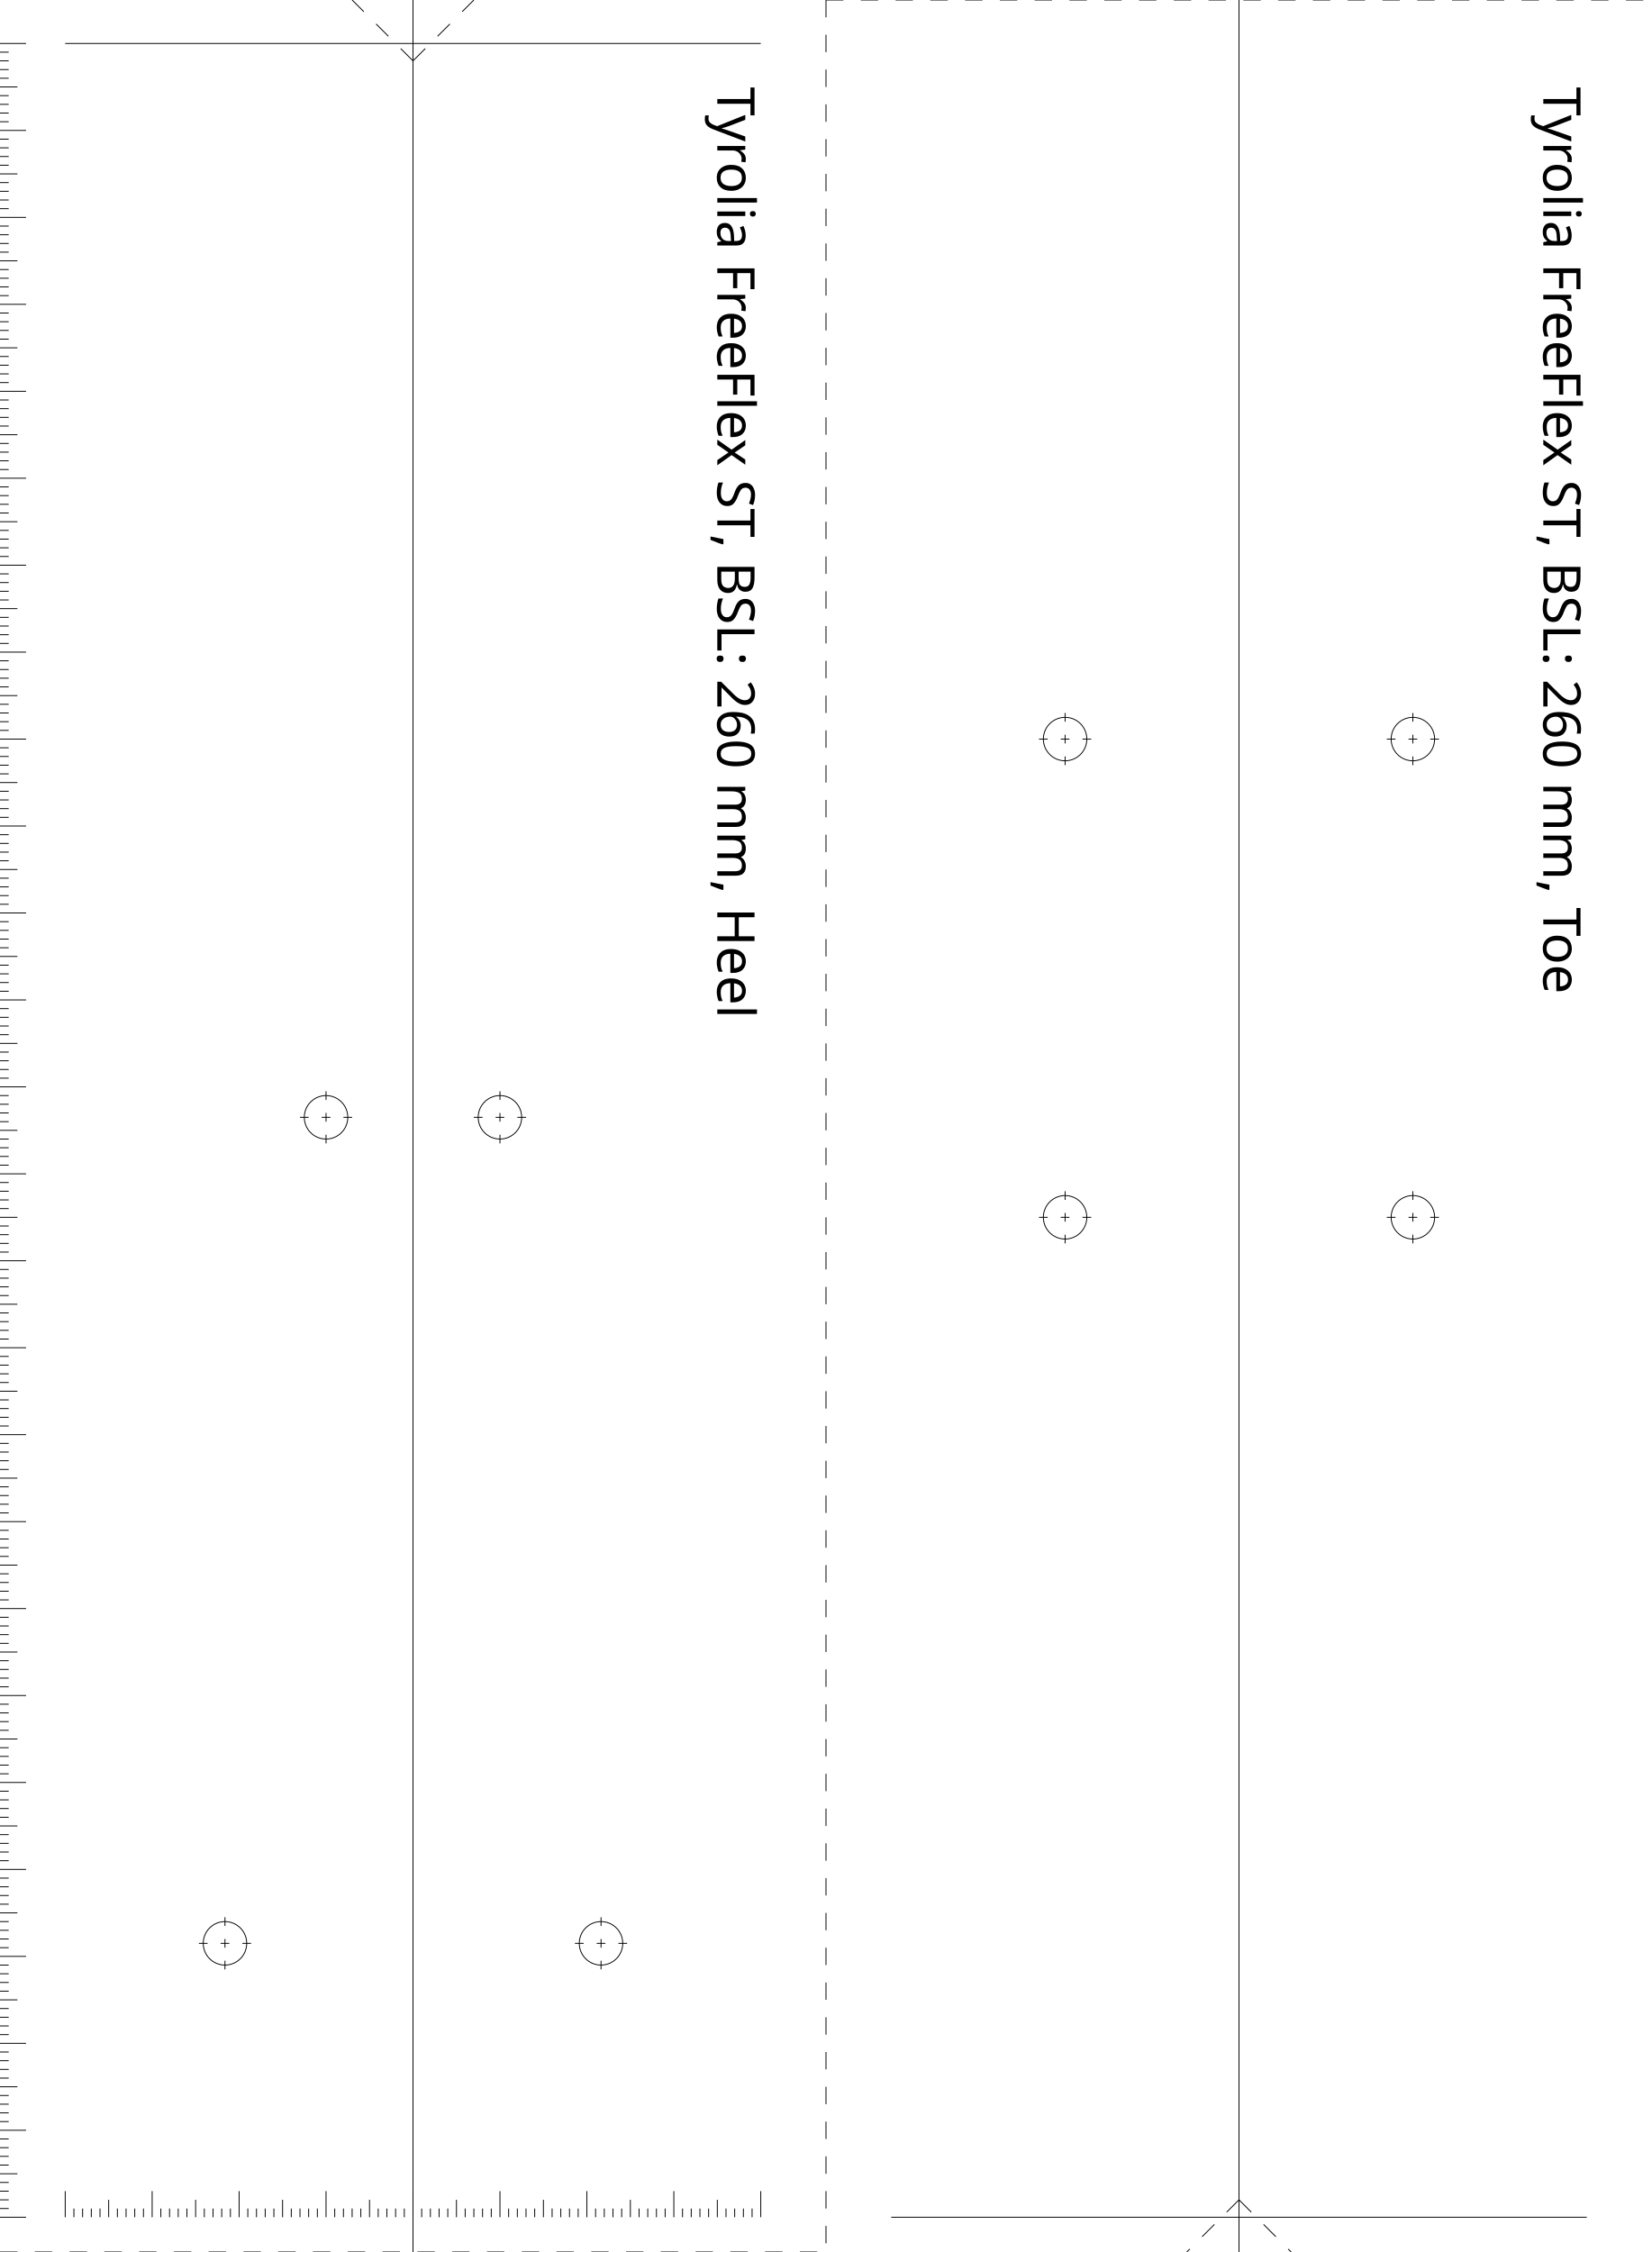
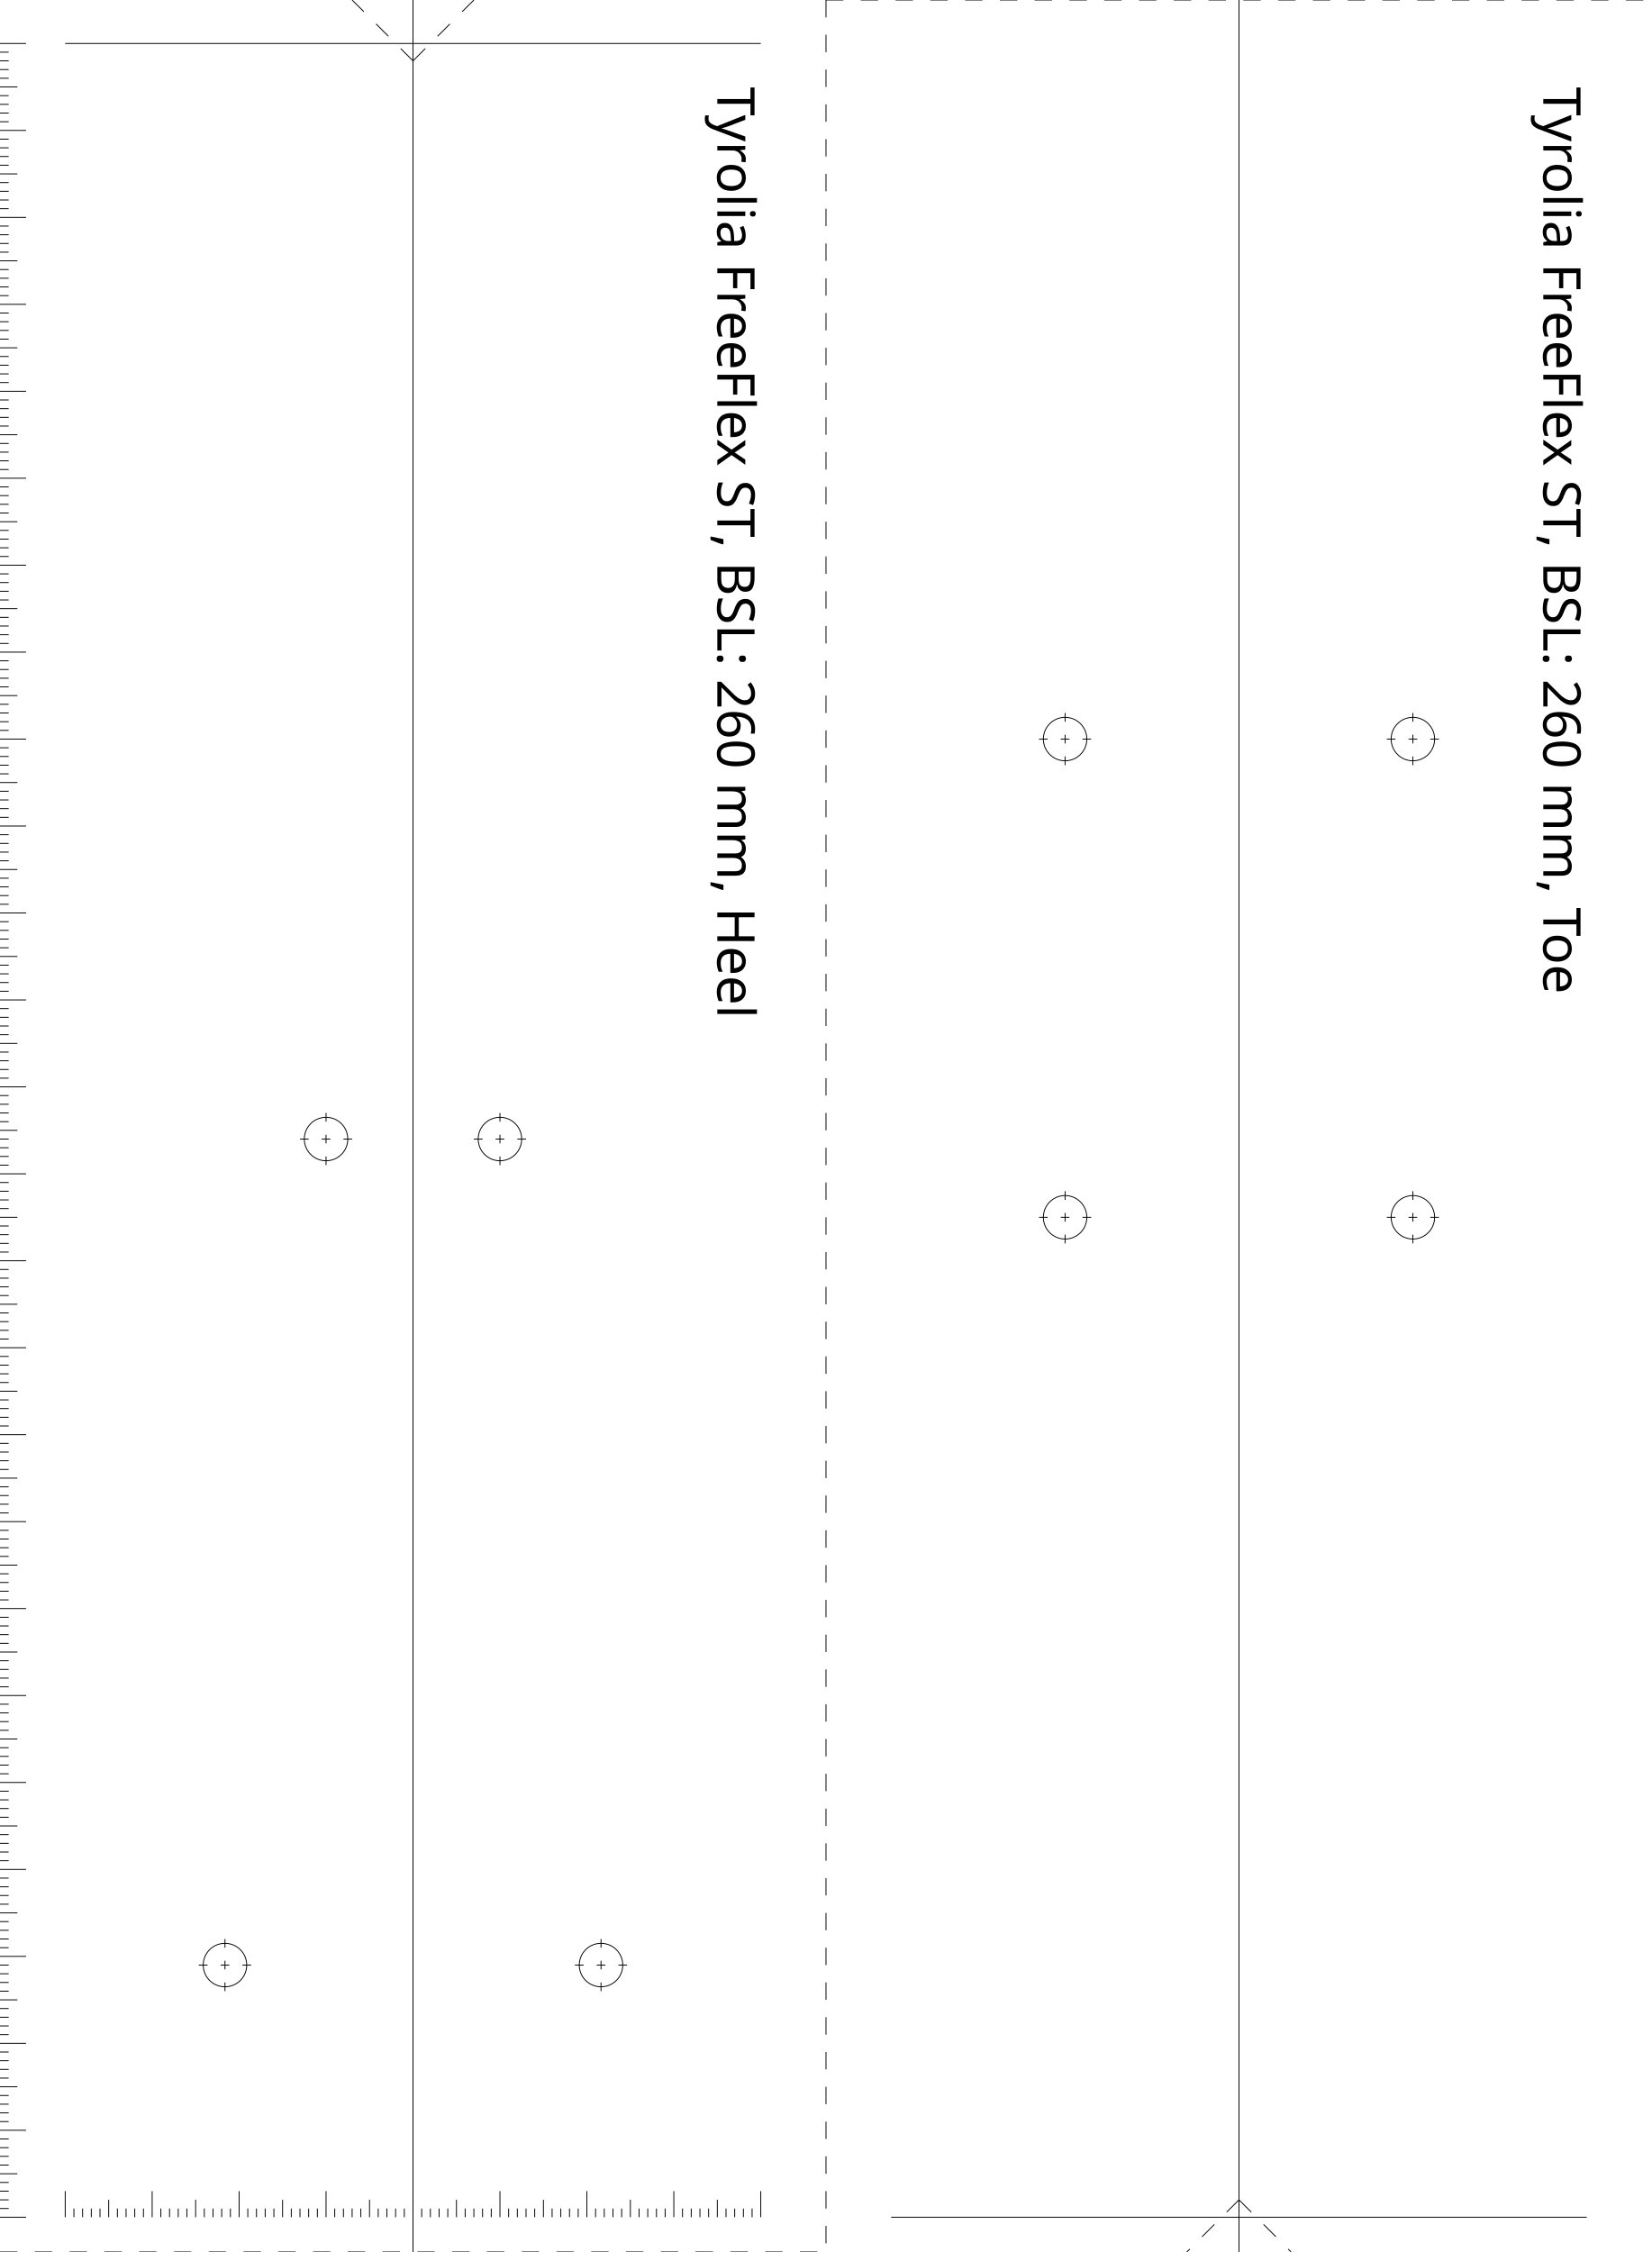
<svg xmlns="http://www.w3.org/2000/svg" version="1.2" width="190.0mm" height="259.0mm" viewBox="0 0 190.0 259.0" style="background-color:white">
  <style>
.small { font: 6px sans-serif; }
</style>
  <line x1="47.5" y1="0.0" x2="47.5" y2="259.0" stroke="black" stroke-width="0.1" />
  <line x1="142.5" y1="0.0" x2="142.5" y2="259.0" stroke="black" stroke-width="0.1" />
  <line x1="102.5" y1="255.0" x2="182.5" y2="255.0" stroke="black" stroke-width="0.1" />
  <line x1="7.5" y1="5.0" x2="87.5" y2="5.0" stroke="black" stroke-width="0.1" />
  <line x1="95.0" y1="0.0" x2="95.0" y2="259.0" stroke="black" stroke-width="0.1" stroke-dasharray="2 2" />
  <line x1="0.0" y1="259.0" x2="95.0" y2="259.0" stroke="black" stroke-width="0.1" stroke-dasharray="2 2" />
  <line x1="95.0" y1="0.0" x2="190.0" y2="0.0" stroke="black" stroke-width="0.1" stroke-dasharray="2 2" />
  <line x1="47.5" y1="7.0" x2="40.5" y2="0.0" stroke="black" stroke-width="0.1" stroke-dasharray="2 2" />
  <line x1="47.5" y1="7.0" x2="54.5" y2="0.0" stroke="black" stroke-width="0.1" stroke-dasharray="2 2" />
  <line x1="142.5" y1="253.0" x2="136.5" y2="259.0" stroke="black" stroke-width="0.1" stroke-dasharray="2 2" />
  <line x1="142.5" y1="253.0" x2="148.5" y2="259.0" stroke="black" stroke-width="0.1" stroke-dasharray="2 2" />
  <line x1="0.0" y1="5.0" x2="3.0" y2="5.0" stroke="black" stroke-width="0.1" />
  <line x1="0.0" y1="6.0" x2="1.0" y2="6.0" stroke="black" stroke-width="0.1" />
  <line x1="0.0" y1="7.0" x2="1.0" y2="7.0" stroke="black" stroke-width="0.1" />
  <line x1="0.0" y1="8.0" x2="1.0" y2="8.0" stroke="black" stroke-width="0.1" />
  <line x1="0.0" y1="9.0" x2="1.0" y2="9.0" stroke="black" stroke-width="0.1" />
  <line x1="0.0" y1="10.0" x2="2.0" y2="10.0" stroke="black" stroke-width="0.1" />
  <line x1="0.0" y1="11.0" x2="1.0" y2="11.0" stroke="black" stroke-width="0.1" />
  <line x1="0.0" y1="12.0" x2="1.0" y2="12.0" stroke="black" stroke-width="0.1" />
  <line x1="0.0" y1="13.0" x2="1.0" y2="13.0" stroke="black" stroke-width="0.1" />
  <line x1="0.0" y1="14.0" x2="1.0" y2="14.0" stroke="black" stroke-width="0.1" />
  <line x1="0.0" y1="15.0" x2="3.0" y2="15.0" stroke="black" stroke-width="0.1" />
  <line x1="0.0" y1="16.0" x2="1.0" y2="16.0" stroke="black" stroke-width="0.1" />
  <line x1="0.0" y1="17.0" x2="1.0" y2="17.0" stroke="black" stroke-width="0.1" />
  <line x1="0.0" y1="18.0" x2="1.0" y2="18.0" stroke="black" stroke-width="0.1" />
  <line x1="0.0" y1="19.0" x2="1.0" y2="19.0" stroke="black" stroke-width="0.1" />
  <line x1="0.0" y1="20.0" x2="2.0" y2="20.0" stroke="black" stroke-width="0.1" />
  <line x1="0.0" y1="21.0" x2="1.0" y2="21.0" stroke="black" stroke-width="0.1" />
  <line x1="0.0" y1="22.0" x2="1.0" y2="22.0" stroke="black" stroke-width="0.1" />
  <line x1="0.0" y1="23.0" x2="1.0" y2="23.0" stroke="black" stroke-width="0.1" />
  <line x1="0.0" y1="24.0" x2="1.0" y2="24.0" stroke="black" stroke-width="0.1" />
  <line x1="0.0" y1="25.0" x2="3.0" y2="25.0" stroke="black" stroke-width="0.1" />
  <line x1="0.0" y1="26.0" x2="1.0" y2="26.0" stroke="black" stroke-width="0.1" />
  <line x1="0.0" y1="27.0" x2="1.0" y2="27.0" stroke="black" stroke-width="0.1" />
  <line x1="0.0" y1="28.0" x2="1.0" y2="28.0" stroke="black" stroke-width="0.1" />
  <line x1="0.0" y1="29.0" x2="1.0" y2="29.0" stroke="black" stroke-width="0.1" />
  <line x1="0.0" y1="30.0" x2="2.0" y2="30.0" stroke="black" stroke-width="0.1" />
  <line x1="0.0" y1="31.0" x2="1.0" y2="31.0" stroke="black" stroke-width="0.1" />
  <line x1="0.0" y1="32.0" x2="1.0" y2="32.0" stroke="black" stroke-width="0.1" />
  <line x1="0.0" y1="33.0" x2="1.0" y2="33.0" stroke="black" stroke-width="0.1" />
  <line x1="0.0" y1="34.0" x2="1.0" y2="34.0" stroke="black" stroke-width="0.1" />
  <line x1="0.0" y1="35.0" x2="3.0" y2="35.0" stroke="black" stroke-width="0.1" />
  <line x1="0.0" y1="36.0" x2="1.0" y2="36.0" stroke="black" stroke-width="0.1" />
  <line x1="0.0" y1="37.0" x2="1.0" y2="37.0" stroke="black" stroke-width="0.1" />
  <line x1="0.0" y1="38.0" x2="1.0" y2="38.0" stroke="black" stroke-width="0.1" />
  <line x1="0.0" y1="39.0" x2="1.0" y2="39.0" stroke="black" stroke-width="0.1" />
  <line x1="0.0" y1="40.0" x2="2.0" y2="40.0" stroke="black" stroke-width="0.1" />
  <line x1="0.0" y1="41.0" x2="1.0" y2="41.0" stroke="black" stroke-width="0.1" />
  <line x1="0.0" y1="42.0" x2="1.0" y2="42.0" stroke="black" stroke-width="0.1" />
  <line x1="0.0" y1="43.0" x2="1.0" y2="43.0" stroke="black" stroke-width="0.1" />
  <line x1="0.0" y1="44.0" x2="1.0" y2="44.0" stroke="black" stroke-width="0.1" />
  <line x1="0.0" y1="45.0" x2="3.0" y2="45.0" stroke="black" stroke-width="0.1" />
  <line x1="0.0" y1="46.0" x2="1.0" y2="46.0" stroke="black" stroke-width="0.1" />
  <line x1="0.0" y1="47.0" x2="1.0" y2="47.0" stroke="black" stroke-width="0.1" />
  <line x1="0.0" y1="48.0" x2="1.0" y2="48.0" stroke="black" stroke-width="0.1" />
  <line x1="0.0" y1="49.0" x2="1.0" y2="49.0" stroke="black" stroke-width="0.1" />
  <line x1="0.0" y1="50.0" x2="2.0" y2="50.0" stroke="black" stroke-width="0.1" />
  <line x1="0.0" y1="51.0" x2="1.0" y2="51.0" stroke="black" stroke-width="0.1" />
  <line x1="0.0" y1="52.0" x2="1.0" y2="52.0" stroke="black" stroke-width="0.1" />
  <line x1="0.0" y1="53.0" x2="1.0" y2="53.0" stroke="black" stroke-width="0.1" />
  <line x1="0.0" y1="54.0" x2="1.0" y2="54.0" stroke="black" stroke-width="0.1" />
  <line x1="0.0" y1="55.0" x2="3.0" y2="55.0" stroke="black" stroke-width="0.1" />
  <line x1="0.0" y1="56.0" x2="1.0" y2="56.0" stroke="black" stroke-width="0.1" />
  <line x1="0.0" y1="57.0" x2="1.0" y2="57.0" stroke="black" stroke-width="0.1" />
  <line x1="0.0" y1="58.0" x2="1.0" y2="58.0" stroke="black" stroke-width="0.1" />
  <line x1="0.0" y1="59.0" x2="1.0" y2="59.0" stroke="black" stroke-width="0.1" />
  <line x1="0.0" y1="60.0" x2="2.0" y2="60.0" stroke="black" stroke-width="0.1" />
  <line x1="0.0" y1="61.0" x2="1.0" y2="61.0" stroke="black" stroke-width="0.1" />
  <line x1="0.0" y1="62.0" x2="1.0" y2="62.0" stroke="black" stroke-width="0.1" />
  <line x1="0.0" y1="63.0" x2="1.0" y2="63.0" stroke="black" stroke-width="0.1" />
  <line x1="0.0" y1="64.0" x2="1.0" y2="64.0" stroke="black" stroke-width="0.1" />
  <line x1="0.0" y1="65.0" x2="3.0" y2="65.0" stroke="black" stroke-width="0.1" />
  <line x1="0.0" y1="66.0" x2="1.0" y2="66.0" stroke="black" stroke-width="0.1" />
  <line x1="0.0" y1="67.0" x2="1.0" y2="67.0" stroke="black" stroke-width="0.1" />
  <line x1="0.0" y1="68.0" x2="1.0" y2="68.0" stroke="black" stroke-width="0.1" />
  <line x1="0.0" y1="69.0" x2="1.0" y2="69.0" stroke="black" stroke-width="0.1" />
  <line x1="0.0" y1="70.0" x2="2.0" y2="70.0" stroke="black" stroke-width="0.1" />
  <line x1="0.0" y1="71.0" x2="1.0" y2="71.0" stroke="black" stroke-width="0.1" />
  <line x1="0.0" y1="72.0" x2="1.0" y2="72.0" stroke="black" stroke-width="0.1" />
  <line x1="0.0" y1="73.0" x2="1.0" y2="73.0" stroke="black" stroke-width="0.1" />
  <line x1="0.0" y1="74.0" x2="1.0" y2="74.0" stroke="black" stroke-width="0.1" />
  <line x1="0.0" y1="75.0" x2="3.0" y2="75.0" stroke="black" stroke-width="0.1" />
  <line x1="0.0" y1="76.0" x2="1.0" y2="76.0" stroke="black" stroke-width="0.1" />
  <line x1="0.0" y1="77.0" x2="1.0" y2="77.0" stroke="black" stroke-width="0.1" />
  <line x1="0.0" y1="78.0" x2="1.0" y2="78.0" stroke="black" stroke-width="0.1" />
  <line x1="0.0" y1="79.0" x2="1.0" y2="79.0" stroke="black" stroke-width="0.1" />
  <line x1="0.0" y1="80.0" x2="2.0" y2="80.0" stroke="black" stroke-width="0.1" />
  <line x1="0.0" y1="81.0" x2="1.0" y2="81.0" stroke="black" stroke-width="0.1" />
  <line x1="0.0" y1="82.0" x2="1.0" y2="82.0" stroke="black" stroke-width="0.1" />
  <line x1="0.0" y1="83.0" x2="1.0" y2="83.0" stroke="black" stroke-width="0.1" />
  <line x1="0.0" y1="84.0" x2="1.0" y2="84.0" stroke="black" stroke-width="0.1" />
  <line x1="0.0" y1="85.0" x2="3.0" y2="85.0" stroke="black" stroke-width="0.1" />
  <line x1="0.0" y1="86.0" x2="1.0" y2="86.0" stroke="black" stroke-width="0.1" />
  <line x1="0.0" y1="87.0" x2="1.0" y2="87.0" stroke="black" stroke-width="0.1" />
  <line x1="0.0" y1="88.0" x2="1.0" y2="88.0" stroke="black" stroke-width="0.1" />
  <line x1="0.0" y1="89.0" x2="1.0" y2="89.0" stroke="black" stroke-width="0.1" />
  <line x1="0.0" y1="90.0" x2="2.0" y2="90.0" stroke="black" stroke-width="0.1" />
  <line x1="0.0" y1="91.0" x2="1.0" y2="91.0" stroke="black" stroke-width="0.1" />
  <line x1="0.0" y1="92.0" x2="1.0" y2="92.0" stroke="black" stroke-width="0.1" />
  <line x1="0.0" y1="93.0" x2="1.0" y2="93.0" stroke="black" stroke-width="0.1" />
  <line x1="0.0" y1="94.0" x2="1.0" y2="94.0" stroke="black" stroke-width="0.1" />
  <line x1="0.0" y1="95.0" x2="3.0" y2="95.0" stroke="black" stroke-width="0.1" />
  <line x1="0.0" y1="96.0" x2="1.0" y2="96.0" stroke="black" stroke-width="0.1" />
  <line x1="0.0" y1="97.0" x2="1.0" y2="97.0" stroke="black" stroke-width="0.1" />
  <line x1="0.0" y1="98.0" x2="1.0" y2="98.0" stroke="black" stroke-width="0.1" />
  <line x1="0.0" y1="99.0" x2="1.0" y2="99.0" stroke="black" stroke-width="0.1" />
  <line x1="0.0" y1="100.0" x2="2.0" y2="100.0" stroke="black" stroke-width="0.1" />
  <line x1="0.0" y1="101.0" x2="1.0" y2="101.0" stroke="black" stroke-width="0.1" />
  <line x1="0.0" y1="102.0" x2="1.0" y2="102.0" stroke="black" stroke-width="0.1" />
  <line x1="0.0" y1="103.0" x2="1.0" y2="103.0" stroke="black" stroke-width="0.1" />
  <line x1="0.0" y1="104.0" x2="1.0" y2="104.0" stroke="black" stroke-width="0.1" />
  <line x1="0.0" y1="105.0" x2="3.0" y2="105.0" stroke="black" stroke-width="0.1" />
  <line x1="0.0" y1="106.0" x2="1.0" y2="106.0" stroke="black" stroke-width="0.1" />
  <line x1="0.0" y1="107.0" x2="1.0" y2="107.0" stroke="black" stroke-width="0.1" />
  <line x1="0.0" y1="108.0" x2="1.0" y2="108.0" stroke="black" stroke-width="0.1" />
  <line x1="0.0" y1="109.0" x2="1.0" y2="109.0" stroke="black" stroke-width="0.1" />
  <line x1="0.0" y1="110.0" x2="2.0" y2="110.0" stroke="black" stroke-width="0.1" />
  <line x1="0.0" y1="111.0" x2="1.0" y2="111.0" stroke="black" stroke-width="0.1" />
  <line x1="0.0" y1="112.0" x2="1.0" y2="112.0" stroke="black" stroke-width="0.1" />
  <line x1="0.0" y1="113.0" x2="1.0" y2="113.0" stroke="black" stroke-width="0.1" />
  <line x1="0.0" y1="114.0" x2="1.0" y2="114.0" stroke="black" stroke-width="0.1" />
  <line x1="0.0" y1="115.0" x2="3.0" y2="115.0" stroke="black" stroke-width="0.1" />
  <line x1="0.0" y1="116.0" x2="1.0" y2="116.0" stroke="black" stroke-width="0.1" />
  <line x1="0.0" y1="117.0" x2="1.0" y2="117.0" stroke="black" stroke-width="0.1" />
  <line x1="0.0" y1="118.0" x2="1.0" y2="118.0" stroke="black" stroke-width="0.1" />
  <line x1="0.0" y1="119.0" x2="1.0" y2="119.0" stroke="black" stroke-width="0.1" />
  <line x1="0.0" y1="120.0" x2="2.0" y2="120.0" stroke="black" stroke-width="0.1" />
  <line x1="0.0" y1="121.0" x2="1.0" y2="121.0" stroke="black" stroke-width="0.1" />
  <line x1="0.0" y1="122.0" x2="1.0" y2="122.0" stroke="black" stroke-width="0.1" />
  <line x1="0.0" y1="123.0" x2="1.0" y2="123.0" stroke="black" stroke-width="0.1" />
  <line x1="0.0" y1="124.0" x2="1.0" y2="124.0" stroke="black" stroke-width="0.1" />
  <line x1="0.0" y1="125.0" x2="3.0" y2="125.0" stroke="black" stroke-width="0.1" />
  <line x1="0.0" y1="126.0" x2="1.0" y2="126.0" stroke="black" stroke-width="0.1" />
  <line x1="0.0" y1="127.0" x2="1.0" y2="127.0" stroke="black" stroke-width="0.1" />
  <line x1="0.0" y1="128.0" x2="1.0" y2="128.0" stroke="black" stroke-width="0.1" />
  <line x1="0.0" y1="129.0" x2="1.0" y2="129.0" stroke="black" stroke-width="0.1" />
  <line x1="0.0" y1="130.0" x2="2.0" y2="130.0" stroke="black" stroke-width="0.1" />
  <line x1="0.0" y1="131.0" x2="1.0" y2="131.0" stroke="black" stroke-width="0.1" />
  <line x1="0.0" y1="132.0" x2="1.0" y2="132.0" stroke="black" stroke-width="0.1" />
  <line x1="0.0" y1="133.0" x2="1.0" y2="133.0" stroke="black" stroke-width="0.1" />
  <line x1="0.0" y1="134.0" x2="1.0" y2="134.0" stroke="black" stroke-width="0.1" />
  <line x1="0.0" y1="135.0" x2="3.0" y2="135.0" stroke="black" stroke-width="0.1" />
  <line x1="0.0" y1="136.0" x2="1.0" y2="136.0" stroke="black" stroke-width="0.1" />
  <line x1="0.0" y1="137.0" x2="1.0" y2="137.0" stroke="black" stroke-width="0.1" />
  <line x1="0.0" y1="138.0" x2="1.0" y2="138.0" stroke="black" stroke-width="0.1" />
  <line x1="0.0" y1="139.0" x2="1.0" y2="139.0" stroke="black" stroke-width="0.1" />
  <line x1="0.0" y1="140.0" x2="2.0" y2="140.0" stroke="black" stroke-width="0.1" />
  <line x1="0.0" y1="141.0" x2="1.0" y2="141.0" stroke="black" stroke-width="0.1" />
  <line x1="0.0" y1="142.0" x2="1.0" y2="142.0" stroke="black" stroke-width="0.1" />
  <line x1="0.0" y1="143.0" x2="1.0" y2="143.0" stroke="black" stroke-width="0.1" />
  <line x1="0.0" y1="144.0" x2="1.0" y2="144.0" stroke="black" stroke-width="0.1" />
  <line x1="0.0" y1="145.0" x2="3.0" y2="145.0" stroke="black" stroke-width="0.1" />
  <line x1="0.0" y1="146.0" x2="1.0" y2="146.0" stroke="black" stroke-width="0.1" />
  <line x1="0.0" y1="147.0" x2="1.0" y2="147.0" stroke="black" stroke-width="0.1" />
  <line x1="0.0" y1="148.0" x2="1.0" y2="148.0" stroke="black" stroke-width="0.1" />
  <line x1="0.0" y1="149.0" x2="1.0" y2="149.0" stroke="black" stroke-width="0.1" />
  <line x1="0.0" y1="150.0" x2="2.0" y2="150.0" stroke="black" stroke-width="0.1" />
  <line x1="0.0" y1="151.0" x2="1.0" y2="151.0" stroke="black" stroke-width="0.1" />
  <line x1="0.0" y1="152.0" x2="1.0" y2="152.0" stroke="black" stroke-width="0.1" />
  <line x1="0.0" y1="153.0" x2="1.0" y2="153.0" stroke="black" stroke-width="0.1" />
  <line x1="0.0" y1="154.0" x2="1.0" y2="154.0" stroke="black" stroke-width="0.1" />
  <line x1="0.0" y1="155.0" x2="3.0" y2="155.0" stroke="black" stroke-width="0.1" />
  <line x1="0.0" y1="156.0" x2="1.0" y2="156.0" stroke="black" stroke-width="0.1" />
  <line x1="0.0" y1="157.0" x2="1.0" y2="157.0" stroke="black" stroke-width="0.1" />
  <line x1="0.0" y1="158.0" x2="1.0" y2="158.0" stroke="black" stroke-width="0.1" />
  <line x1="0.0" y1="159.0" x2="1.0" y2="159.0" stroke="black" stroke-width="0.1" />
  <line x1="0.0" y1="160.0" x2="2.0" y2="160.0" stroke="black" stroke-width="0.1" />
  <line x1="0.0" y1="161.0" x2="1.0" y2="161.0" stroke="black" stroke-width="0.1" />
  <line x1="0.0" y1="162.0" x2="1.0" y2="162.0" stroke="black" stroke-width="0.1" />
  <line x1="0.0" y1="163.0" x2="1.0" y2="163.0" stroke="black" stroke-width="0.1" />
  <line x1="0.0" y1="164.0" x2="1.0" y2="164.0" stroke="black" stroke-width="0.1" />
  <line x1="0.0" y1="165.0" x2="3.0" y2="165.0" stroke="black" stroke-width="0.1" />
  <line x1="0.0" y1="166.0" x2="1.0" y2="166.0" stroke="black" stroke-width="0.1" />
  <line x1="0.0" y1="167.0" x2="1.0" y2="167.0" stroke="black" stroke-width="0.1" />
  <line x1="0.0" y1="168.0" x2="1.0" y2="168.0" stroke="black" stroke-width="0.1" />
  <line x1="0.0" y1="169.0" x2="1.0" y2="169.0" stroke="black" stroke-width="0.1" />
  <line x1="0.0" y1="170.0" x2="2.0" y2="170.0" stroke="black" stroke-width="0.1" />
  <line x1="0.0" y1="171.0" x2="1.0" y2="171.0" stroke="black" stroke-width="0.1" />
  <line x1="0.0" y1="172.0" x2="1.0" y2="172.0" stroke="black" stroke-width="0.1" />
  <line x1="0.0" y1="173.0" x2="1.0" y2="173.0" stroke="black" stroke-width="0.1" />
  <line x1="0.0" y1="174.0" x2="1.0" y2="174.0" stroke="black" stroke-width="0.1" />
  <line x1="0.0" y1="175.0" x2="3.0" y2="175.0" stroke="black" stroke-width="0.1" />
  <line x1="0.0" y1="176.0" x2="1.0" y2="176.0" stroke="black" stroke-width="0.1" />
  <line x1="0.0" y1="177.0" x2="1.0" y2="177.0" stroke="black" stroke-width="0.1" />
  <line x1="0.0" y1="178.0" x2="1.0" y2="178.0" stroke="black" stroke-width="0.1" />
  <line x1="0.0" y1="179.0" x2="1.0" y2="179.0" stroke="black" stroke-width="0.1" />
  <line x1="0.0" y1="180.0" x2="2.0" y2="180.0" stroke="black" stroke-width="0.1" />
  <line x1="0.0" y1="181.0" x2="1.0" y2="181.0" stroke="black" stroke-width="0.1" />
  <line x1="0.0" y1="182.0" x2="1.0" y2="182.0" stroke="black" stroke-width="0.1" />
  <line x1="0.0" y1="183.0" x2="1.0" y2="183.0" stroke="black" stroke-width="0.1" />
  <line x1="0.0" y1="184.0" x2="1.0" y2="184.0" stroke="black" stroke-width="0.1" />
  <line x1="0.0" y1="185.0" x2="3.0" y2="185.0" stroke="black" stroke-width="0.1" />
  <line x1="0.0" y1="186.0" x2="1.0" y2="186.0" stroke="black" stroke-width="0.1" />
  <line x1="0.0" y1="187.0" x2="1.0" y2="187.0" stroke="black" stroke-width="0.1" />
  <line x1="0.0" y1="188.0" x2="1.0" y2="188.0" stroke="black" stroke-width="0.1" />
  <line x1="0.0" y1="189.0" x2="1.0" y2="189.0" stroke="black" stroke-width="0.1" />
  <line x1="0.0" y1="190.0" x2="2.0" y2="190.0" stroke="black" stroke-width="0.1" />
  <line x1="0.0" y1="191.0" x2="1.0" y2="191.0" stroke="black" stroke-width="0.1" />
  <line x1="0.0" y1="192.0" x2="1.0" y2="192.0" stroke="black" stroke-width="0.1" />
  <line x1="0.0" y1="193.0" x2="1.0" y2="193.0" stroke="black" stroke-width="0.1" />
  <line x1="0.0" y1="194.0" x2="1.0" y2="194.0" stroke="black" stroke-width="0.1" />
  <line x1="0.0" y1="195.0" x2="3.0" y2="195.0" stroke="black" stroke-width="0.1" />
  <line x1="0.0" y1="196.0" x2="1.0" y2="196.0" stroke="black" stroke-width="0.1" />
  <line x1="0.0" y1="197.0" x2="1.0" y2="197.0" stroke="black" stroke-width="0.1" />
  <line x1="0.0" y1="198.0" x2="1.0" y2="198.0" stroke="black" stroke-width="0.1" />
  <line x1="0.0" y1="199.0" x2="1.0" y2="199.0" stroke="black" stroke-width="0.1" />
  <line x1="0.0" y1="200.0" x2="2.0" y2="200.0" stroke="black" stroke-width="0.1" />
  <line x1="0.0" y1="201.0" x2="1.0" y2="201.0" stroke="black" stroke-width="0.1" />
  <line x1="0.0" y1="202.0" x2="1.0" y2="202.0" stroke="black" stroke-width="0.1" />
  <line x1="0.0" y1="203.0" x2="1.0" y2="203.0" stroke="black" stroke-width="0.1" />
  <line x1="0.0" y1="204.0" x2="1.0" y2="204.0" stroke="black" stroke-width="0.1" />
  <line x1="0.0" y1="205.0" x2="3.0" y2="205.0" stroke="black" stroke-width="0.1" />
  <line x1="0.0" y1="206.0" x2="1.0" y2="206.0" stroke="black" stroke-width="0.1" />
  <line x1="0.0" y1="207.0" x2="1.0" y2="207.0" stroke="black" stroke-width="0.1" />
  <line x1="0.0" y1="208.0" x2="1.0" y2="208.0" stroke="black" stroke-width="0.1" />
  <line x1="0.0" y1="209.0" x2="1.0" y2="209.0" stroke="black" stroke-width="0.1" />
  <line x1="0.0" y1="210.0" x2="2.0" y2="210.0" stroke="black" stroke-width="0.1" />
  <line x1="0.0" y1="211.0" x2="1.0" y2="211.0" stroke="black" stroke-width="0.1" />
  <line x1="0.0" y1="212.0" x2="1.0" y2="212.0" stroke="black" stroke-width="0.1" />
  <line x1="0.0" y1="213.0" x2="1.0" y2="213.0" stroke="black" stroke-width="0.1" />
  <line x1="0.0" y1="214.0" x2="1.0" y2="214.0" stroke="black" stroke-width="0.1" />
  <line x1="0.0" y1="215.0" x2="3.0" y2="215.0" stroke="black" stroke-width="0.1" />
  <line x1="0.0" y1="216.0" x2="1.0" y2="216.0" stroke="black" stroke-width="0.1" />
  <line x1="0.0" y1="217.0" x2="1.0" y2="217.0" stroke="black" stroke-width="0.1" />
  <line x1="0.0" y1="218.0" x2="1.0" y2="218.0" stroke="black" stroke-width="0.1" />
  <line x1="0.0" y1="219.0" x2="1.0" y2="219.0" stroke="black" stroke-width="0.1" />
  <line x1="0.0" y1="220.0" x2="2.0" y2="220.0" stroke="black" stroke-width="0.1" />
  <line x1="0.0" y1="221.0" x2="1.0" y2="221.0" stroke="black" stroke-width="0.1" />
  <line x1="0.0" y1="222.0" x2="1.0" y2="222.0" stroke="black" stroke-width="0.1" />
  <line x1="0.0" y1="223.0" x2="1.0" y2="223.0" stroke="black" stroke-width="0.1" />
  <line x1="0.0" y1="224.0" x2="1.0" y2="224.0" stroke="black" stroke-width="0.1" />
  <line x1="0.0" y1="225.0" x2="3.0" y2="225.0" stroke="black" stroke-width="0.1" />
  <line x1="0.0" y1="226.0" x2="1.0" y2="226.0" stroke="black" stroke-width="0.1" />
  <line x1="0.0" y1="227.0" x2="1.0" y2="227.0" stroke="black" stroke-width="0.1" />
  <line x1="0.0" y1="228.0" x2="1.0" y2="228.0" stroke="black" stroke-width="0.1" />
  <line x1="0.0" y1="229.0" x2="1.0" y2="229.0" stroke="black" stroke-width="0.1" />
  <line x1="0.0" y1="230.0" x2="2.0" y2="230.0" stroke="black" stroke-width="0.1" />
  <line x1="0.0" y1="231.0" x2="1.0" y2="231.0" stroke="black" stroke-width="0.1" />
  <line x1="0.0" y1="232.0" x2="1.0" y2="232.0" stroke="black" stroke-width="0.1" />
  <line x1="0.0" y1="233.0" x2="1.0" y2="233.0" stroke="black" stroke-width="0.1" />
  <line x1="0.0" y1="234.0" x2="1.0" y2="234.0" stroke="black" stroke-width="0.1" />
  <line x1="0.0" y1="235.0" x2="3.0" y2="235.0" stroke="black" stroke-width="0.1" />
  <line x1="0.0" y1="236.0" x2="1.0" y2="236.0" stroke="black" stroke-width="0.1" />
  <line x1="0.0" y1="237.0" x2="1.0" y2="237.0" stroke="black" stroke-width="0.1" />
  <line x1="0.0" y1="238.0" x2="1.0" y2="238.0" stroke="black" stroke-width="0.1" />
  <line x1="0.0" y1="239.0" x2="1.0" y2="239.0" stroke="black" stroke-width="0.1" />
  <line x1="0.0" y1="240.0" x2="2.0" y2="240.0" stroke="black" stroke-width="0.1" />
  <line x1="0.0" y1="241.0" x2="1.0" y2="241.0" stroke="black" stroke-width="0.1" />
  <line x1="0.0" y1="242.0" x2="1.0" y2="242.0" stroke="black" stroke-width="0.1" />
  <line x1="0.0" y1="243.0" x2="1.0" y2="243.0" stroke="black" stroke-width="0.1" />
  <line x1="0.0" y1="244.0" x2="1.0" y2="244.0" stroke="black" stroke-width="0.1" />
  <line x1="0.0" y1="245.0" x2="3.0" y2="245.0" stroke="black" stroke-width="0.1" />
  <line x1="0.0" y1="246.0" x2="1.0" y2="246.0" stroke="black" stroke-width="0.1" />
  <line x1="0.0" y1="247.0" x2="1.0" y2="247.0" stroke="black" stroke-width="0.1" />
  <line x1="0.0" y1="248.0" x2="1.0" y2="248.0" stroke="black" stroke-width="0.1" />
  <line x1="0.0" y1="249.0" x2="1.0" y2="249.0" stroke="black" stroke-width="0.1" />
  <line x1="0.0" y1="250.0" x2="2.0" y2="250.0" stroke="black" stroke-width="0.1" />
  <line x1="0.0" y1="251.0" x2="1.0" y2="251.0" stroke="black" stroke-width="0.1" />
  <line x1="0.0" y1="252.0" x2="1.0" y2="252.0" stroke="black" stroke-width="0.1" />
  <line x1="0.0" y1="253.0" x2="1.0" y2="253.0" stroke="black" stroke-width="0.1" />
  <line x1="0.0" y1="254.0" x2="1.0" y2="254.0" stroke="black" stroke-width="0.1" />
  <line x1="0.0" y1="255.0" x2="3.0" y2="255.0" stroke="black" stroke-width="0.1" />
  <line x1="7.5" y1="255.0" x2="7.5" y2="252.0" stroke="black" stroke-width="0.1" />
  <line x1="8.5" y1="255.0" x2="8.5" y2="254.0" stroke="black" stroke-width="0.1" />
  <line x1="9.5" y1="255.0" x2="9.5" y2="254.0" stroke="black" stroke-width="0.1" />
  <line x1="10.5" y1="255.0" x2="10.5" y2="254.0" stroke="black" stroke-width="0.1" />
  <line x1="11.5" y1="255.0" x2="11.5" y2="254.0" stroke="black" stroke-width="0.1" />
  <line x1="12.5" y1="255.0" x2="12.5" y2="253.0" stroke="black" stroke-width="0.1" />
  <line x1="13.5" y1="255.0" x2="13.5" y2="254.0" stroke="black" stroke-width="0.1" />
  <line x1="14.5" y1="255.0" x2="14.5" y2="254.0" stroke="black" stroke-width="0.1" />
  <line x1="15.5" y1="255.0" x2="15.5" y2="254.0" stroke="black" stroke-width="0.1" />
  <line x1="16.5" y1="255.0" x2="16.5" y2="254.0" stroke="black" stroke-width="0.1" />
  <line x1="17.5" y1="255.0" x2="17.5" y2="252.0" stroke="black" stroke-width="0.1" />
  <line x1="18.5" y1="255.0" x2="18.5" y2="254.0" stroke="black" stroke-width="0.1" />
  <line x1="19.5" y1="255.0" x2="19.5" y2="254.0" stroke="black" stroke-width="0.1" />
  <line x1="20.5" y1="255.0" x2="20.5" y2="254.0" stroke="black" stroke-width="0.1" />
  <line x1="21.5" y1="255.0" x2="21.5" y2="254.0" stroke="black" stroke-width="0.1" />
  <line x1="22.5" y1="255.0" x2="22.5" y2="253.0" stroke="black" stroke-width="0.1" />
  <line x1="23.5" y1="255.0" x2="23.5" y2="254.0" stroke="black" stroke-width="0.1" />
  <line x1="24.5" y1="255.0" x2="24.5" y2="254.0" stroke="black" stroke-width="0.1" />
  <line x1="25.5" y1="255.0" x2="25.5" y2="254.0" stroke="black" stroke-width="0.1" />
  <line x1="26.5" y1="255.0" x2="26.5" y2="254.0" stroke="black" stroke-width="0.1" />
  <line x1="27.5" y1="255.0" x2="27.5" y2="252.0" stroke="black" stroke-width="0.1" />
  <line x1="28.5" y1="255.0" x2="28.5" y2="254.0" stroke="black" stroke-width="0.1" />
  <line x1="29.5" y1="255.0" x2="29.5" y2="254.0" stroke="black" stroke-width="0.1" />
  <line x1="30.5" y1="255.0" x2="30.5" y2="254.0" stroke="black" stroke-width="0.1" />
  <line x1="31.5" y1="255.0" x2="31.5" y2="254.0" stroke="black" stroke-width="0.1" />
  <line x1="32.5" y1="255.0" x2="32.5" y2="253.0" stroke="black" stroke-width="0.1" />
  <line x1="33.5" y1="255.0" x2="33.5" y2="254.0" stroke="black" stroke-width="0.1" />
  <line x1="34.5" y1="255.0" x2="34.5" y2="254.0" stroke="black" stroke-width="0.1" />
  <line x1="35.5" y1="255.0" x2="35.5" y2="254.0" stroke="black" stroke-width="0.1" />
  <line x1="36.5" y1="255.0" x2="36.5" y2="254.0" stroke="black" stroke-width="0.1" />
  <line x1="37.5" y1="255.0" x2="37.5" y2="252.0" stroke="black" stroke-width="0.1" />
  <line x1="38.5" y1="255.0" x2="38.5" y2="254.0" stroke="black" stroke-width="0.1" />
  <line x1="39.5" y1="255.0" x2="39.5" y2="254.0" stroke="black" stroke-width="0.1" />
  <line x1="40.5" y1="255.0" x2="40.5" y2="254.0" stroke="black" stroke-width="0.1" />
  <line x1="41.5" y1="255.0" x2="41.5" y2="254.0" stroke="black" stroke-width="0.1" />
  <line x1="42.5" y1="255.0" x2="42.5" y2="253.0" stroke="black" stroke-width="0.1" />
  <line x1="43.5" y1="255.0" x2="43.5" y2="254.0" stroke="black" stroke-width="0.1" />
  <line x1="44.5" y1="255.0" x2="44.5" y2="254.0" stroke="black" stroke-width="0.1" />
  <line x1="45.5" y1="255.0" x2="45.5" y2="254.0" stroke="black" stroke-width="0.1" />
  <line x1="46.5" y1="255.0" x2="46.5" y2="254.0" stroke="black" stroke-width="0.1" />
  <line x1="47.5" y1="255.0" x2="47.5" y2="252.0" stroke="black" stroke-width="0.1" />
  <line x1="47.5" y1="255.0" x2="47.5" y2="252.0" stroke="black" stroke-width="0.1" />
  <line x1="48.5" y1="255.0" x2="48.5" y2="254.0" stroke="black" stroke-width="0.1" />
  <line x1="49.5" y1="255.0" x2="49.5" y2="254.0" stroke="black" stroke-width="0.1" />
  <line x1="50.5" y1="255.0" x2="50.5" y2="254.0" stroke="black" stroke-width="0.1" />
  <line x1="51.5" y1="255.0" x2="51.5" y2="254.0" stroke="black" stroke-width="0.1" />
  <line x1="52.5" y1="255.0" x2="52.5" y2="253.0" stroke="black" stroke-width="0.1" />
  <line x1="53.5" y1="255.0" x2="53.5" y2="254.0" stroke="black" stroke-width="0.1" />
  <line x1="54.5" y1="255.0" x2="54.5" y2="254.0" stroke="black" stroke-width="0.1" />
  <line x1="55.5" y1="255.0" x2="55.5" y2="254.0" stroke="black" stroke-width="0.1" />
  <line x1="56.5" y1="255.0" x2="56.5" y2="254.0" stroke="black" stroke-width="0.1" />
  <line x1="57.5" y1="255.0" x2="57.5" y2="252.0" stroke="black" stroke-width="0.1" />
  <line x1="58.5" y1="255.0" x2="58.5" y2="254.0" stroke="black" stroke-width="0.1" />
  <line x1="59.5" y1="255.0" x2="59.5" y2="254.0" stroke="black" stroke-width="0.1" />
  <line x1="60.5" y1="255.0" x2="60.5" y2="254.0" stroke="black" stroke-width="0.1" />
  <line x1="61.5" y1="255.0" x2="61.5" y2="254.0" stroke="black" stroke-width="0.1" />
  <line x1="62.5" y1="255.0" x2="62.5" y2="253.0" stroke="black" stroke-width="0.1" />
  <line x1="63.5" y1="255.0" x2="63.5" y2="254.0" stroke="black" stroke-width="0.1" />
  <line x1="64.5" y1="255.0" x2="64.5" y2="254.0" stroke="black" stroke-width="0.1" />
  <line x1="65.5" y1="255.0" x2="65.5" y2="254.0" stroke="black" stroke-width="0.1" />
  <line x1="66.5" y1="255.0" x2="66.5" y2="254.0" stroke="black" stroke-width="0.1" />
  <line x1="67.5" y1="255.0" x2="67.5" y2="252.0" stroke="black" stroke-width="0.1" />
  <line x1="68.5" y1="255.0" x2="68.5" y2="254.0" stroke="black" stroke-width="0.1" />
  <line x1="69.5" y1="255.0" x2="69.5" y2="254.0" stroke="black" stroke-width="0.1" />
  <line x1="70.5" y1="255.0" x2="70.5" y2="254.0" stroke="black" stroke-width="0.1" />
  <line x1="71.5" y1="255.0" x2="71.5" y2="254.0" stroke="black" stroke-width="0.1" />
  <line x1="72.5" y1="255.0" x2="72.5" y2="253.0" stroke="black" stroke-width="0.1" />
  <line x1="73.5" y1="255.0" x2="73.5" y2="254.0" stroke="black" stroke-width="0.1" />
  <line x1="74.5" y1="255.0" x2="74.5" y2="254.0" stroke="black" stroke-width="0.1" />
  <line x1="75.5" y1="255.0" x2="75.5" y2="254.0" stroke="black" stroke-width="0.1" />
  <line x1="76.5" y1="255.0" x2="76.5" y2="254.0" stroke="black" stroke-width="0.1" />
  <line x1="77.5" y1="255.0" x2="77.5" y2="252.0" stroke="black" stroke-width="0.1" />
  <line x1="78.5" y1="255.0" x2="78.5" y2="254.0" stroke="black" stroke-width="0.1" />
  <line x1="79.5" y1="255.0" x2="79.5" y2="254.0" stroke="black" stroke-width="0.1" />
  <line x1="80.5" y1="255.0" x2="80.5" y2="254.0" stroke="black" stroke-width="0.1" />
  <line x1="81.5" y1="255.0" x2="81.5" y2="254.0" stroke="black" stroke-width="0.1" />
  <line x1="82.5" y1="255.0" x2="82.5" y2="253.0" stroke="black" stroke-width="0.1" />
  <line x1="83.5" y1="255.0" x2="83.5" y2="254.0" stroke="black" stroke-width="0.1" />
  <line x1="84.5" y1="255.0" x2="84.5" y2="254.0" stroke="black" stroke-width="0.1" />
  <line x1="85.5" y1="255.0" x2="85.5" y2="254.0" stroke="black" stroke-width="0.1" />
  <line x1="86.5" y1="255.0" x2="86.5" y2="254.0" stroke="black" stroke-width="0.1" />
  <line x1="87.5" y1="255.0" x2="87.5" y2="252.0" stroke="black" stroke-width="0.1" />
  <circle cx="162.5" cy="85.0" r="2.5" fill="none" stroke="black" stroke-width="0.1" />
  <line x1="162.0" y1="85.0" x2="163.0" y2="85.0" stroke="black" stroke-width="0.1" />
  <line x1="162.5" y1="84.5" x2="162.5" y2="85.5" stroke="black" stroke-width="0.1" />
  <line x1="159.5" y1="85.0" x2="160.5" y2="85.0" stroke="black" stroke-width="0.1" />
  <line x1="164.5" y1="85.0" x2="165.5" y2="85.0" stroke="black" stroke-width="0.1" />
  <line x1="162.5" y1="82.0" x2="162.5" y2="83.0" stroke="black" stroke-width="0.1" />
  <line x1="162.5" y1="87.0" x2="162.5" y2="88.0" stroke="black" stroke-width="0.1" />
  <circle cx="122.5" cy="85.0" r="2.5" fill="none" stroke="black" stroke-width="0.1" />
  <line x1="122.0" y1="85.0" x2="123.0" y2="85.0" stroke="black" stroke-width="0.1" />
  <line x1="122.5" y1="84.5" x2="122.5" y2="85.5" stroke="black" stroke-width="0.1" />
  <line x1="119.5" y1="85.0" x2="120.5" y2="85.0" stroke="black" stroke-width="0.1" />
  <line x1="124.5" y1="85.0" x2="125.5" y2="85.0" stroke="black" stroke-width="0.1" />
  <line x1="122.5" y1="82.0" x2="122.5" y2="83.0" stroke="black" stroke-width="0.1" />
  <line x1="122.5" y1="87.0" x2="122.5" y2="88.0" stroke="black" stroke-width="0.1" />
  <circle cx="162.5" cy="140.0" r="2.5" fill="none" stroke="black" stroke-width="0.1" />
  <line x1="162.0" y1="140.0" x2="163.0" y2="140.0" stroke="black" stroke-width="0.1" />
  <line x1="162.5" y1="139.5" x2="162.5" y2="140.5" stroke="black" stroke-width="0.1" />
  <line x1="159.5" y1="140.0" x2="160.5" y2="140.0" stroke="black" stroke-width="0.1" />
  <line x1="164.5" y1="140.0" x2="165.5" y2="140.0" stroke="black" stroke-width="0.1" />
  <line x1="162.5" y1="137.0" x2="162.5" y2="138.0" stroke="black" stroke-width="0.1" />
  <line x1="162.5" y1="142.0" x2="162.5" y2="143.0" stroke="black" stroke-width="0.1" />
  <circle cx="122.5" cy="140.0" r="2.5" fill="none" stroke="black" stroke-width="0.1" />
  <line x1="122.0" y1="140.0" x2="123.0" y2="140.0" stroke="black" stroke-width="0.1" />
  <line x1="122.5" y1="139.5" x2="122.5" y2="140.5" stroke="black" stroke-width="0.1" />
  <line x1="119.5" y1="140.0" x2="120.5" y2="140.0" stroke="black" stroke-width="0.1" />
  <line x1="124.5" y1="140.0" x2="125.5" y2="140.0" stroke="black" stroke-width="0.1" />
  <line x1="122.5" y1="137.0" x2="122.5" y2="138.0" stroke="black" stroke-width="0.1" />
  <line x1="122.5" y1="142.0" x2="122.5" y2="143.0" stroke="black" stroke-width="0.1" />
-   <circle cx="57.5" cy="128.5" r="2.5" fill="none" stroke="black" stroke-width="0.1" />
-   <line x1="57.0" y1="128.5" x2="58.0" y2="128.5" stroke="black" stroke-width="0.1" />
+   <circle cx="57.5" cy="131.0" r="2.5" fill="none" stroke="black" stroke-width="0.1" />
+   <line x1="57.0" y1="131.0" x2="58.0" y2="131.0" stroke="black" stroke-width="0.1" />
+   <line x1="57.5" y1="130.5" x2="57.5" y2="131.5" stroke="black" stroke-width="0.1" />
+   <line x1="54.5" y1="131.0" x2="55.5" y2="131.0" stroke="black" stroke-width="0.1" />
+   <line x1="59.5" y1="131.0" x2="60.5" y2="131.0" stroke="black" stroke-width="0.1" />
  <line x1="57.5" y1="128.0" x2="57.5" y2="129.0" stroke="black" stroke-width="0.1" />
-   <line x1="54.5" y1="128.5" x2="55.5" y2="128.5" stroke="black" stroke-width="0.1" />
-   <line x1="59.5" y1="128.5" x2="60.5" y2="128.5" stroke="black" stroke-width="0.1" />
-   <line x1="57.5" y1="125.5" x2="57.5" y2="126.5" stroke="black" stroke-width="0.1" />
-   <line x1="57.5" y1="130.5" x2="57.5" y2="131.5" stroke="black" stroke-width="0.1" />
-   <circle cx="37.5" cy="128.5" r="2.5" fill="none" stroke="black" stroke-width="0.1" />
-   <line x1="37.0" y1="128.5" x2="38.0" y2="128.5" stroke="black" stroke-width="0.1" />
+   <line x1="57.5" y1="133.0" x2="57.5" y2="134.0" stroke="black" stroke-width="0.1" />
+   <circle cx="37.5" cy="131.0" r="2.5" fill="none" stroke="black" stroke-width="0.1" />
+   <line x1="37.0" y1="131.0" x2="38.0" y2="131.0" stroke="black" stroke-width="0.1" />
+   <line x1="37.5" y1="130.5" x2="37.5" y2="131.5" stroke="black" stroke-width="0.1" />
+   <line x1="34.5" y1="131.0" x2="35.5" y2="131.0" stroke="black" stroke-width="0.1" />
+   <line x1="39.5" y1="131.0" x2="40.5" y2="131.0" stroke="black" stroke-width="0.1" />
  <line x1="37.5" y1="128.0" x2="37.5" y2="129.0" stroke="black" stroke-width="0.1" />
-   <line x1="34.5" y1="128.5" x2="35.5" y2="128.5" stroke="black" stroke-width="0.1" />
-   <line x1="39.5" y1="128.5" x2="40.5" y2="128.5" stroke="black" stroke-width="0.1" />
-   <line x1="37.5" y1="125.5" x2="37.5" y2="126.5" stroke="black" stroke-width="0.1" />
-   <line x1="37.5" y1="130.5" x2="37.5" y2="131.5" stroke="black" stroke-width="0.1" />
-   <circle cx="69.125" cy="223.5" r="2.5" fill="none" stroke="black" stroke-width="0.1" />
-   <line x1="68.625" y1="223.5" x2="69.625" y2="223.5" stroke="black" stroke-width="0.1" />
+   <line x1="37.5" y1="133.0" x2="37.5" y2="134.0" stroke="black" stroke-width="0.1" />
+   <circle cx="69.125" cy="226.0" r="2.5" fill="none" stroke="black" stroke-width="0.1" />
+   <line x1="68.625" y1="226.0" x2="69.625" y2="226.0" stroke="black" stroke-width="0.1" />
+   <line x1="69.125" y1="225.5" x2="69.125" y2="226.5" stroke="black" stroke-width="0.1" />
+   <line x1="66.125" y1="226.0" x2="67.125" y2="226.0" stroke="black" stroke-width="0.1" />
+   <line x1="71.125" y1="226.0" x2="72.125" y2="226.0" stroke="black" stroke-width="0.1" />
  <line x1="69.125" y1="223.0" x2="69.125" y2="224.0" stroke="black" stroke-width="0.1" />
-   <line x1="66.125" y1="223.5" x2="67.125" y2="223.5" stroke="black" stroke-width="0.1" />
-   <line x1="71.125" y1="223.5" x2="72.125" y2="223.5" stroke="black" stroke-width="0.1" />
-   <line x1="69.125" y1="220.5" x2="69.125" y2="221.5" stroke="black" stroke-width="0.1" />
-   <line x1="69.125" y1="225.5" x2="69.125" y2="226.5" stroke="black" stroke-width="0.1" />
-   <circle cx="25.875" cy="223.5" r="2.5" fill="none" stroke="black" stroke-width="0.1" />
-   <line x1="25.375" y1="223.5" x2="26.375" y2="223.5" stroke="black" stroke-width="0.1" />
+   <line x1="69.125" y1="228.0" x2="69.125" y2="229.0" stroke="black" stroke-width="0.1" />
+   <circle cx="25.875" cy="226.0" r="2.5" fill="none" stroke="black" stroke-width="0.1" />
+   <line x1="25.375" y1="226.0" x2="26.375" y2="226.0" stroke="black" stroke-width="0.1" />
+   <line x1="25.875" y1="225.5" x2="25.875" y2="226.5" stroke="black" stroke-width="0.1" />
+   <line x1="22.875" y1="226.0" x2="23.875" y2="226.0" stroke="black" stroke-width="0.1" />
+   <line x1="27.875" y1="226.0" x2="28.875" y2="226.0" stroke="black" stroke-width="0.1" />
  <line x1="25.875" y1="223.0" x2="25.875" y2="224.0" stroke="black" stroke-width="0.1" />
-   <line x1="22.875" y1="223.5" x2="23.875" y2="223.5" stroke="black" stroke-width="0.1" />
-   <line x1="27.875" y1="223.5" x2="28.875" y2="223.5" stroke="black" stroke-width="0.1" />
-   <line x1="25.875" y1="220.5" x2="25.875" y2="221.5" stroke="black" stroke-width="0.1" />
-   <line x1="25.875" y1="225.5" x2="25.875" y2="226.5" stroke="black" stroke-width="0.1" />
+   <line x1="25.875" y1="228.0" x2="25.875" y2="229.0" stroke="black" stroke-width="0.1" />
  <text x="82.5" y="10.0" class="small" transform="rotate(90 82.5 10.0)">Tyrolia FreeFlex ST, BSL: 260 mm, Heel</text>
  <text x="177.5" y="10.0" class="small" transform="rotate(90 177.5 10.0)">Tyrolia FreeFlex ST, BSL: 260 mm, Toe</text>
</svg>
